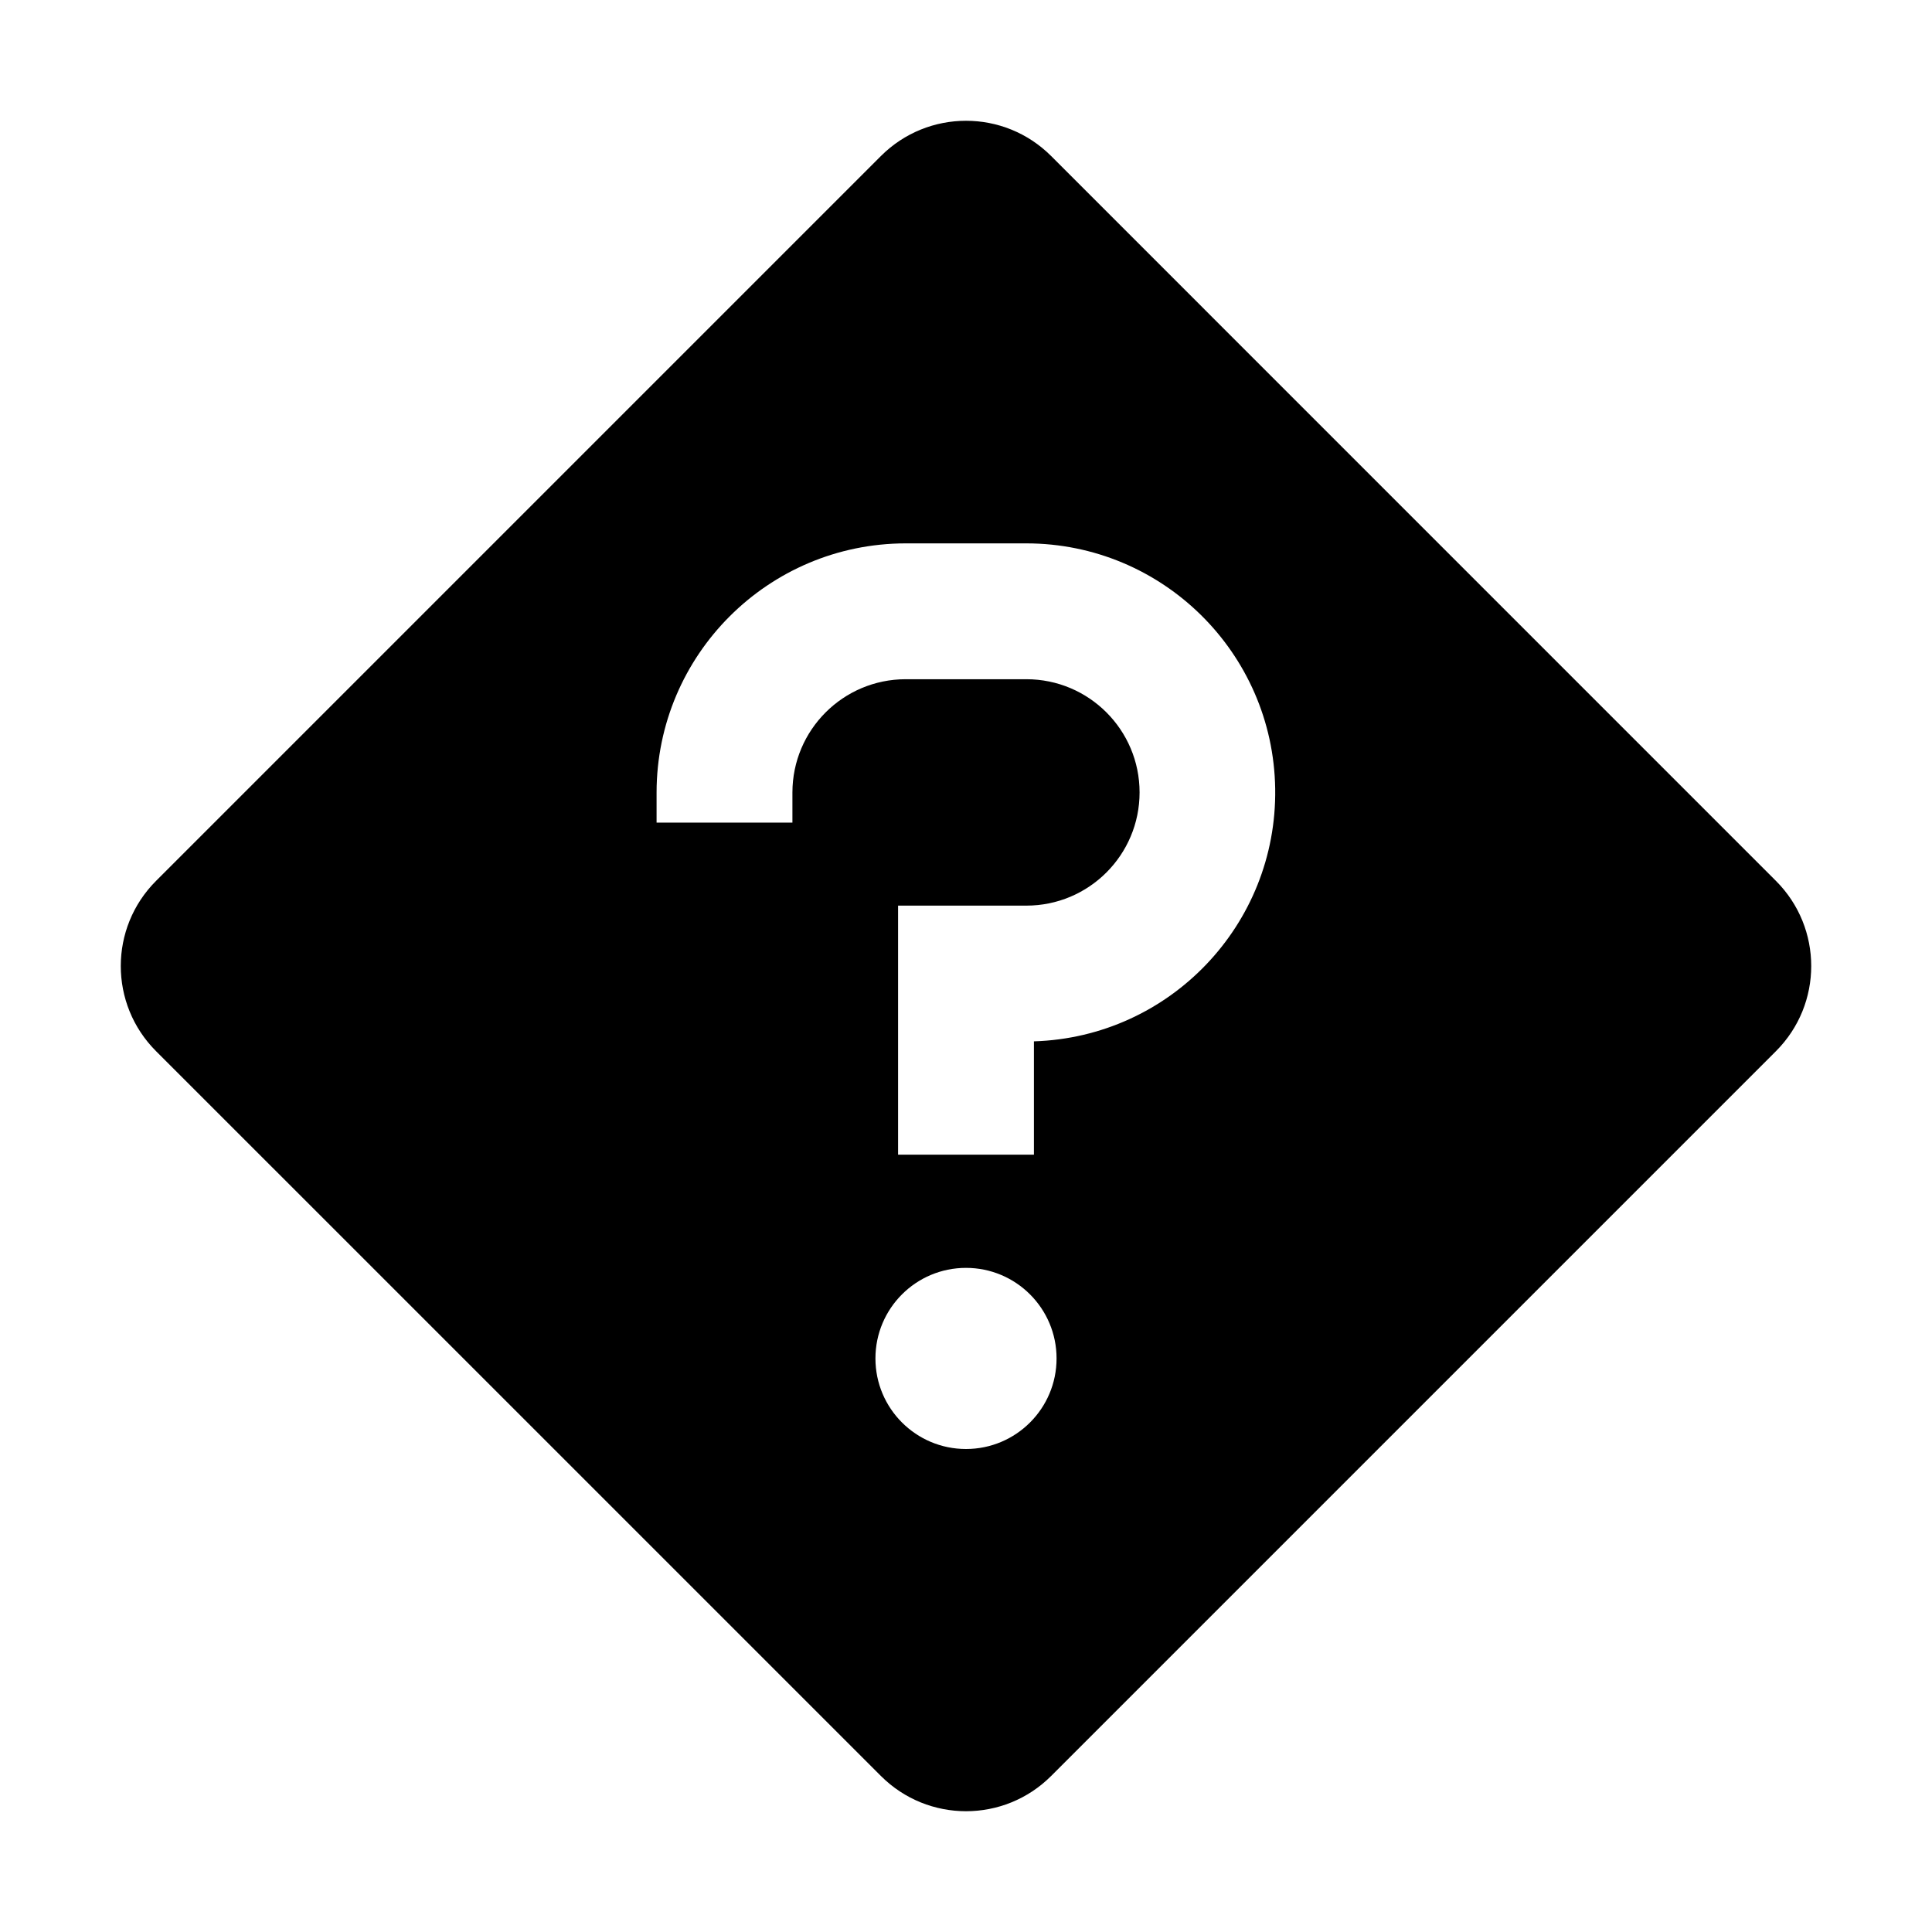
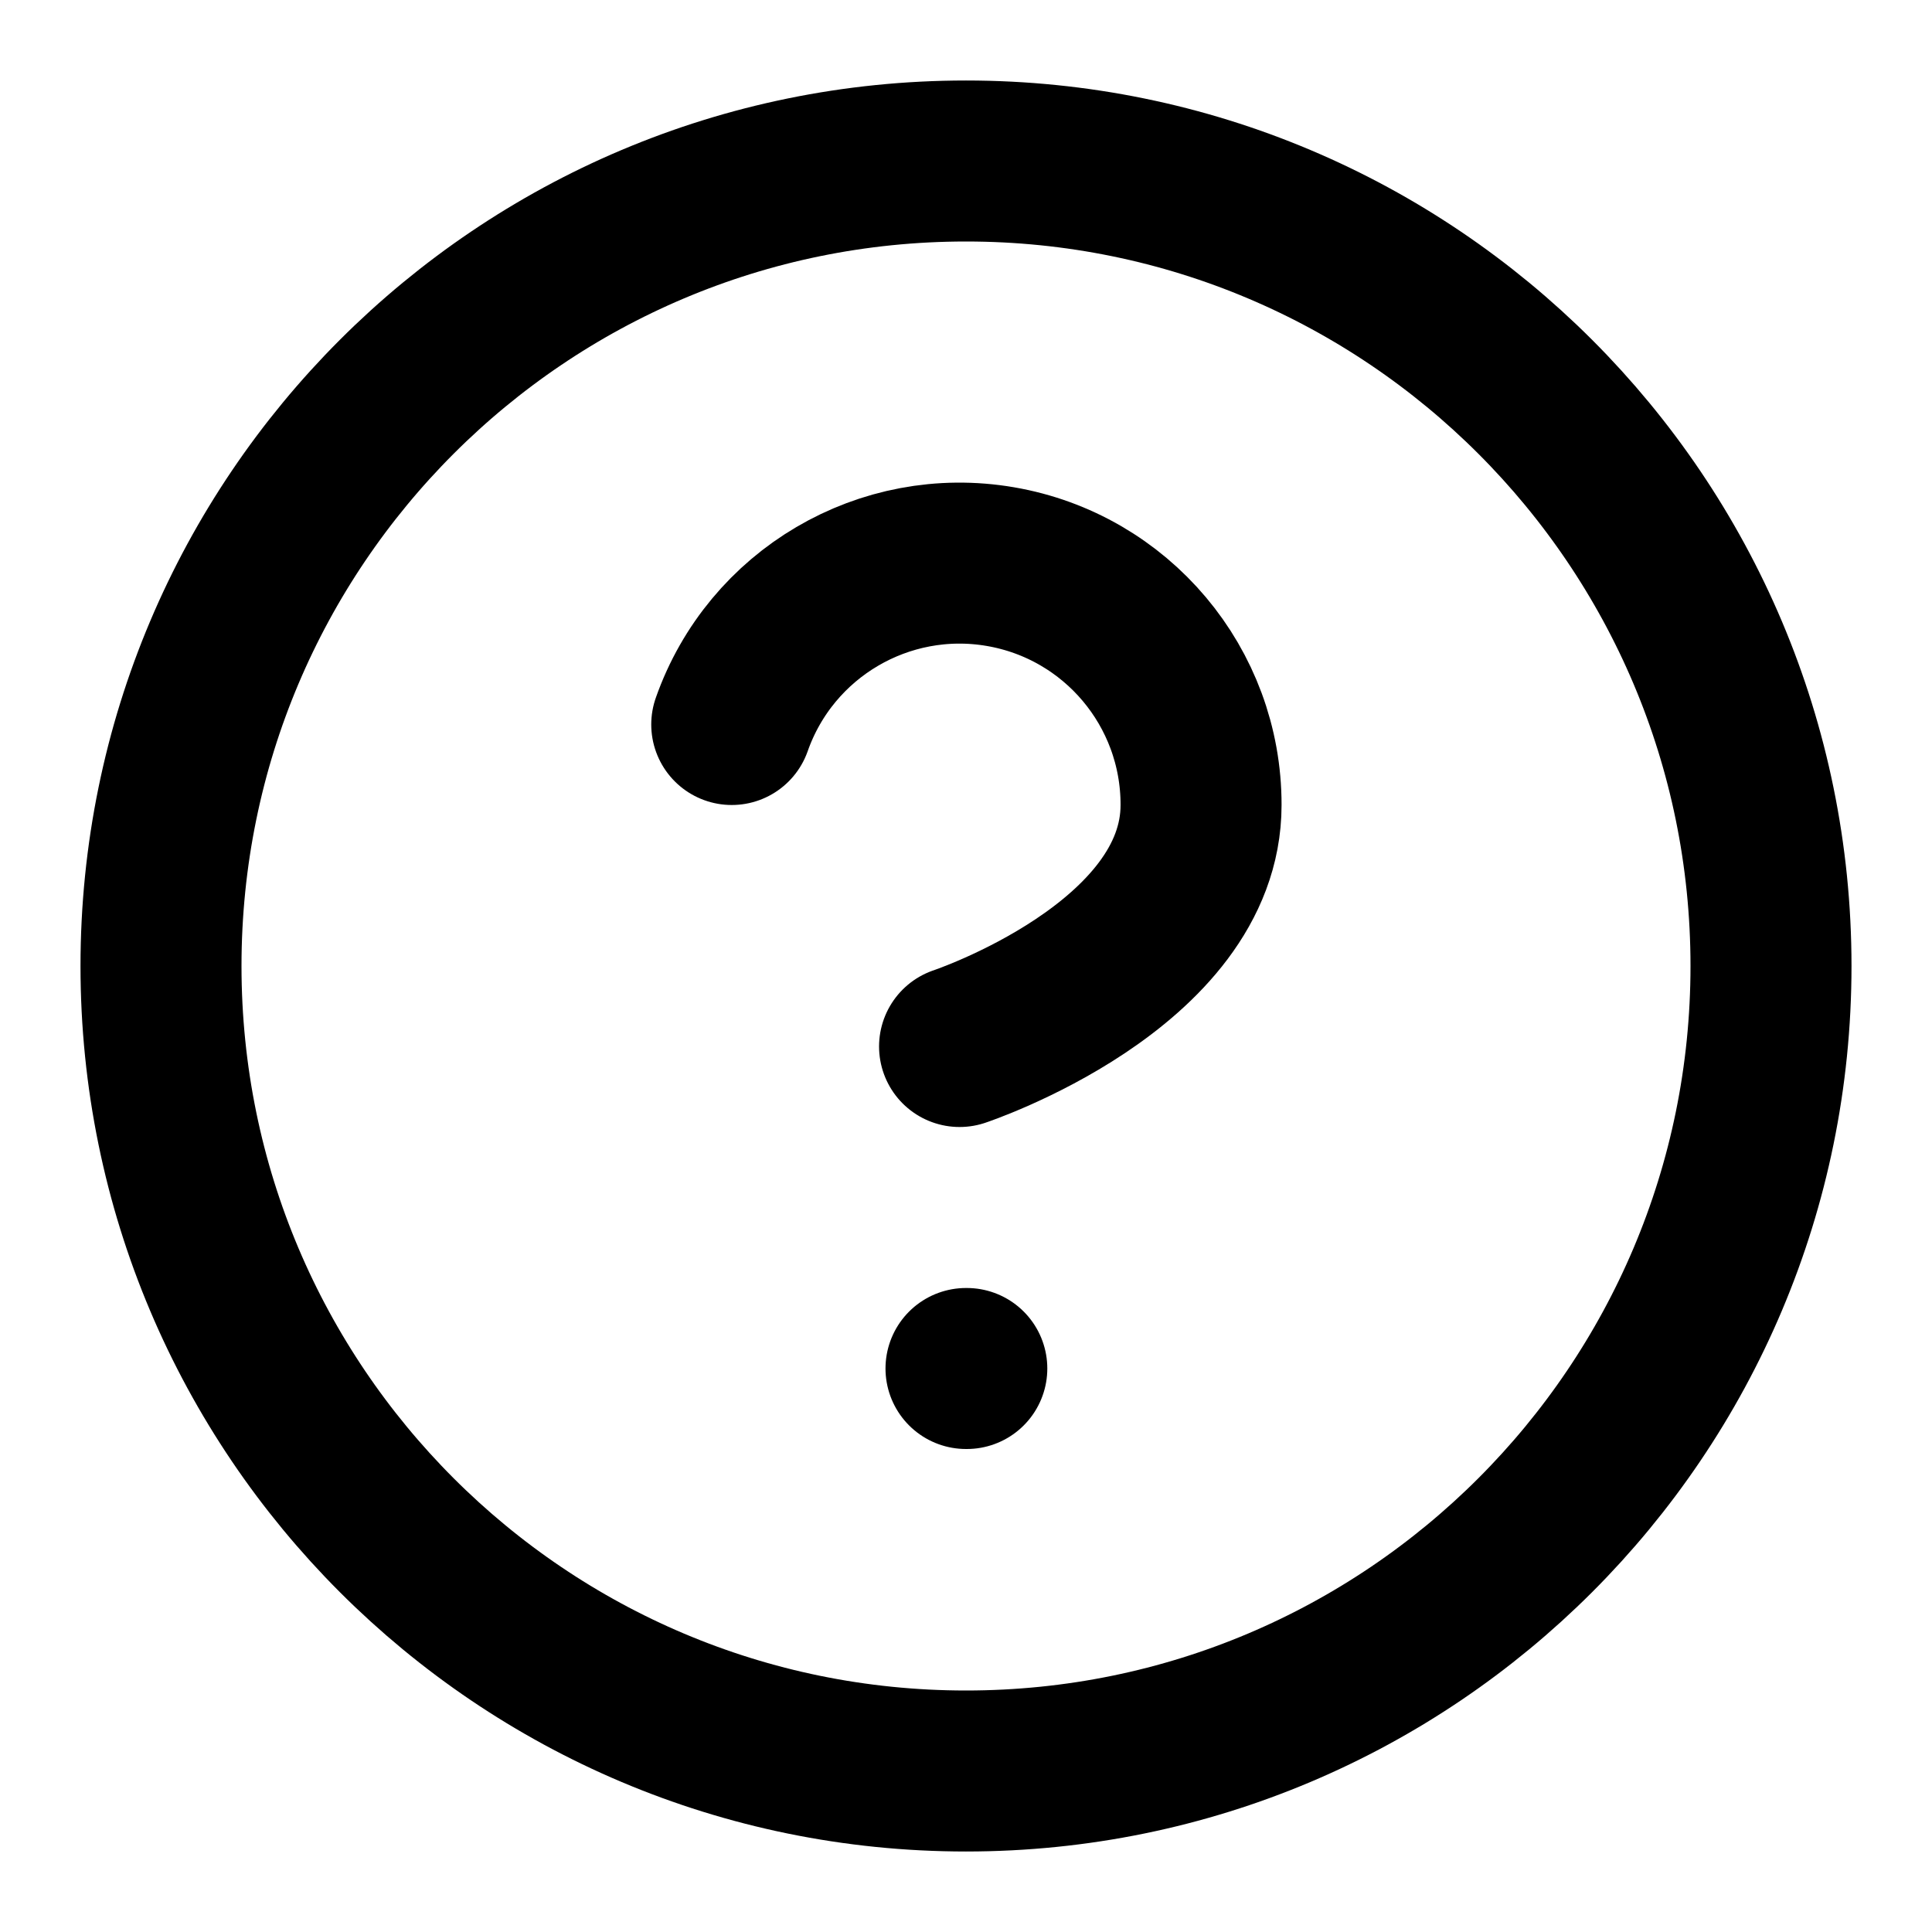
- <svg xmlns="http://www.w3.org/2000/svg" fill="#000000" width="800px" height="800px" viewBox="0 0 32 32" id="icon">
-   <g id="SVGRepo_bgCarrier" stroke-width="0" />
-   <g id="SVGRepo_tracerCarrier" stroke-linecap="round" stroke-linejoin="round" />
-   <g id="SVGRepo_iconCarrier">
-     <defs>
-       <style>.cls-1{fill:none;}</style>
-     </defs>
-     <path d="M29.416,14.591,17.41,2.584a1.994,1.994,0,0,0-2.819,0L2.584,14.591a1.994,1.994,0,0,0,0,2.819L14.591,29.416a1.994,1.994,0,0,0,2.819,0L29.416,17.41A1.994,1.994,0,0,0,29.416,14.591ZM16,24a1.5,1.5,0,1,1,1.5-1.5A1.5,1.5,0,0,1,16,24Zm1.125-6.752v1.877h-2.25V15H17a1.875,1.875,0,0,0,0-3.75H15a1.877,1.877,0,0,0-1.875,1.875v.5h-2.25v-.5A4.13,4.13,0,0,1,15,9h2a4.125,4.125,0,0,1,.125,8.248Z" />
-     <path id="inner-path" class="cls-1" d="M16,21a1.5,1.5,0,1,1-1.5,1.5A1.5,1.5,0,0,1,16,21Zm1.125-3.752A4.125,4.125,0,0,0,17,9H15a4.13,4.13,0,0,0-4.125,4.125v.5h2.25v-.5A1.877,1.877,0,0,1,15,11.25h2A1.875,1.875,0,0,1,17,15H14.875v4.125h2.25Z" />
-     <rect id="_Transparent_Rectangle_" data-name="&lt;Transparent Rectangle&gt;" class="cls-1" width="32" height="32" />
-   </g>
+ <svg xmlns="http://www.w3.org/2000/svg" width="24" height="24" viewBox="0 0 24 24" fill="none" stroke="currentColor" stroke-width="2" stroke-linecap="round" stroke-linejoin="round" class="lucide lucide-circle-help">
+   <circle cx="12" cy="12" r="10" />
+   <path d="M9.09 9a3 3 0 0 1 5.83 1c0 2-3 3-3 3" />
+   <path d="M12 17h.01" />
</svg>
